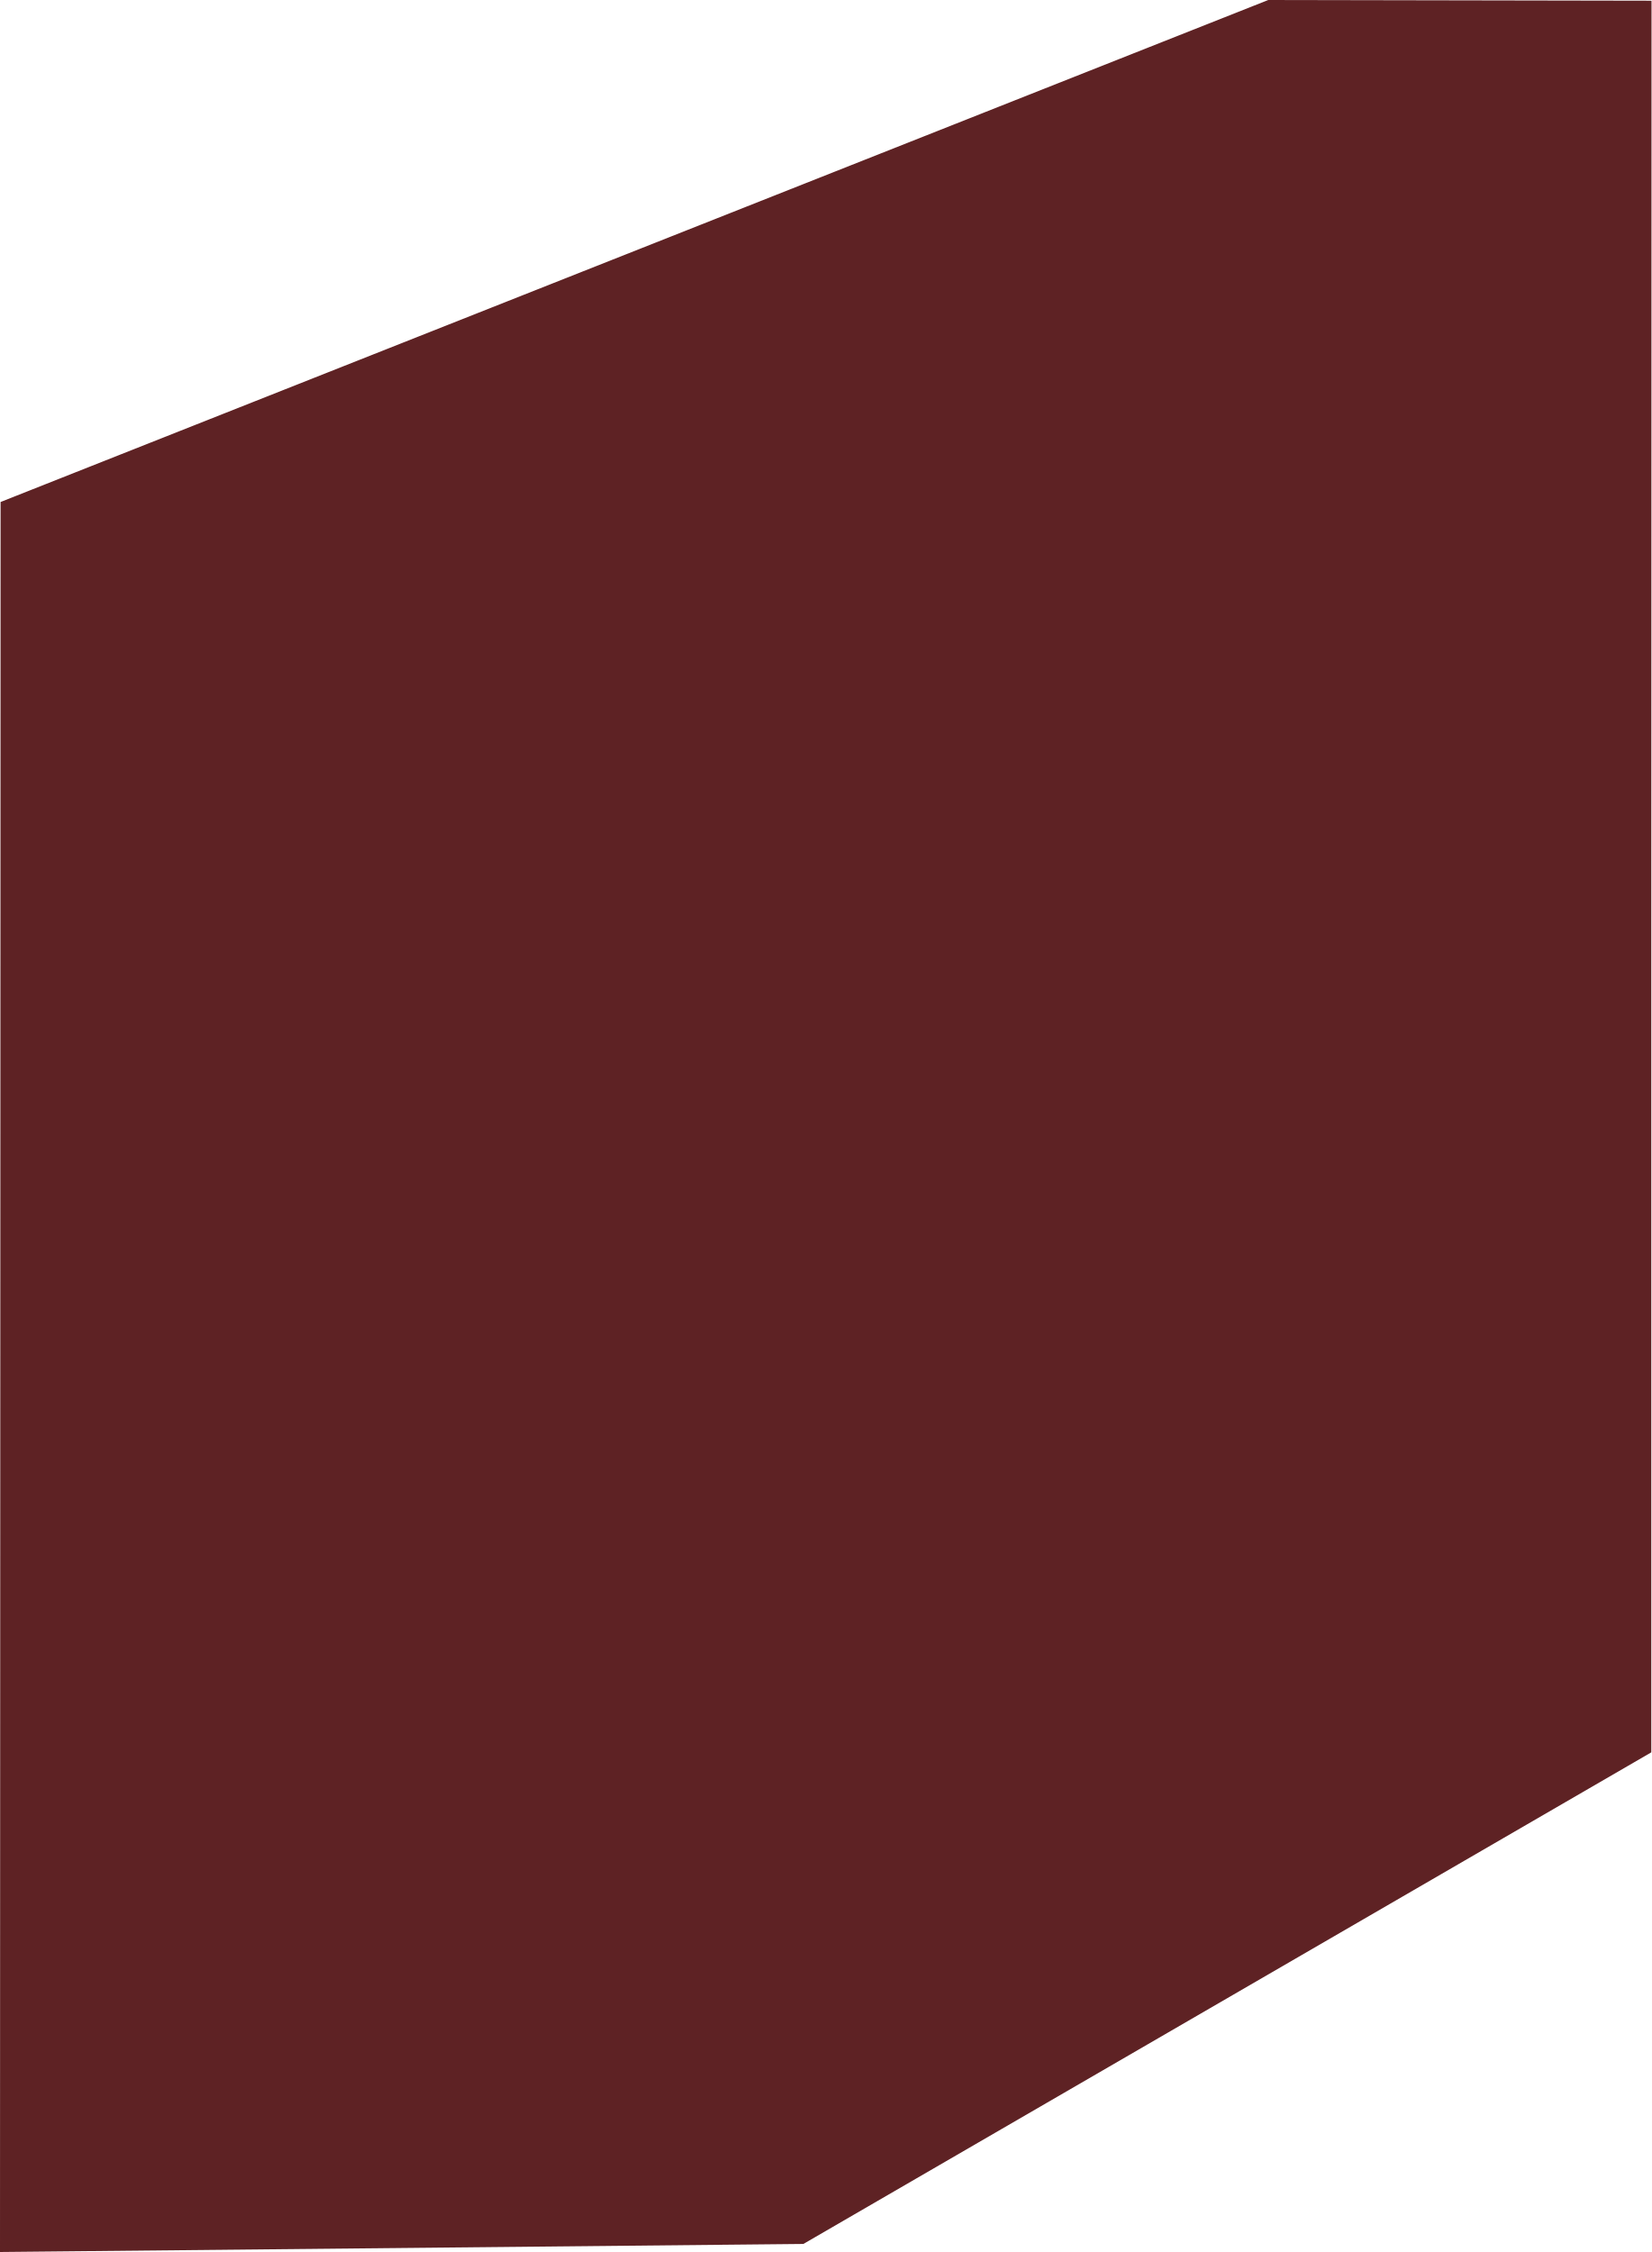
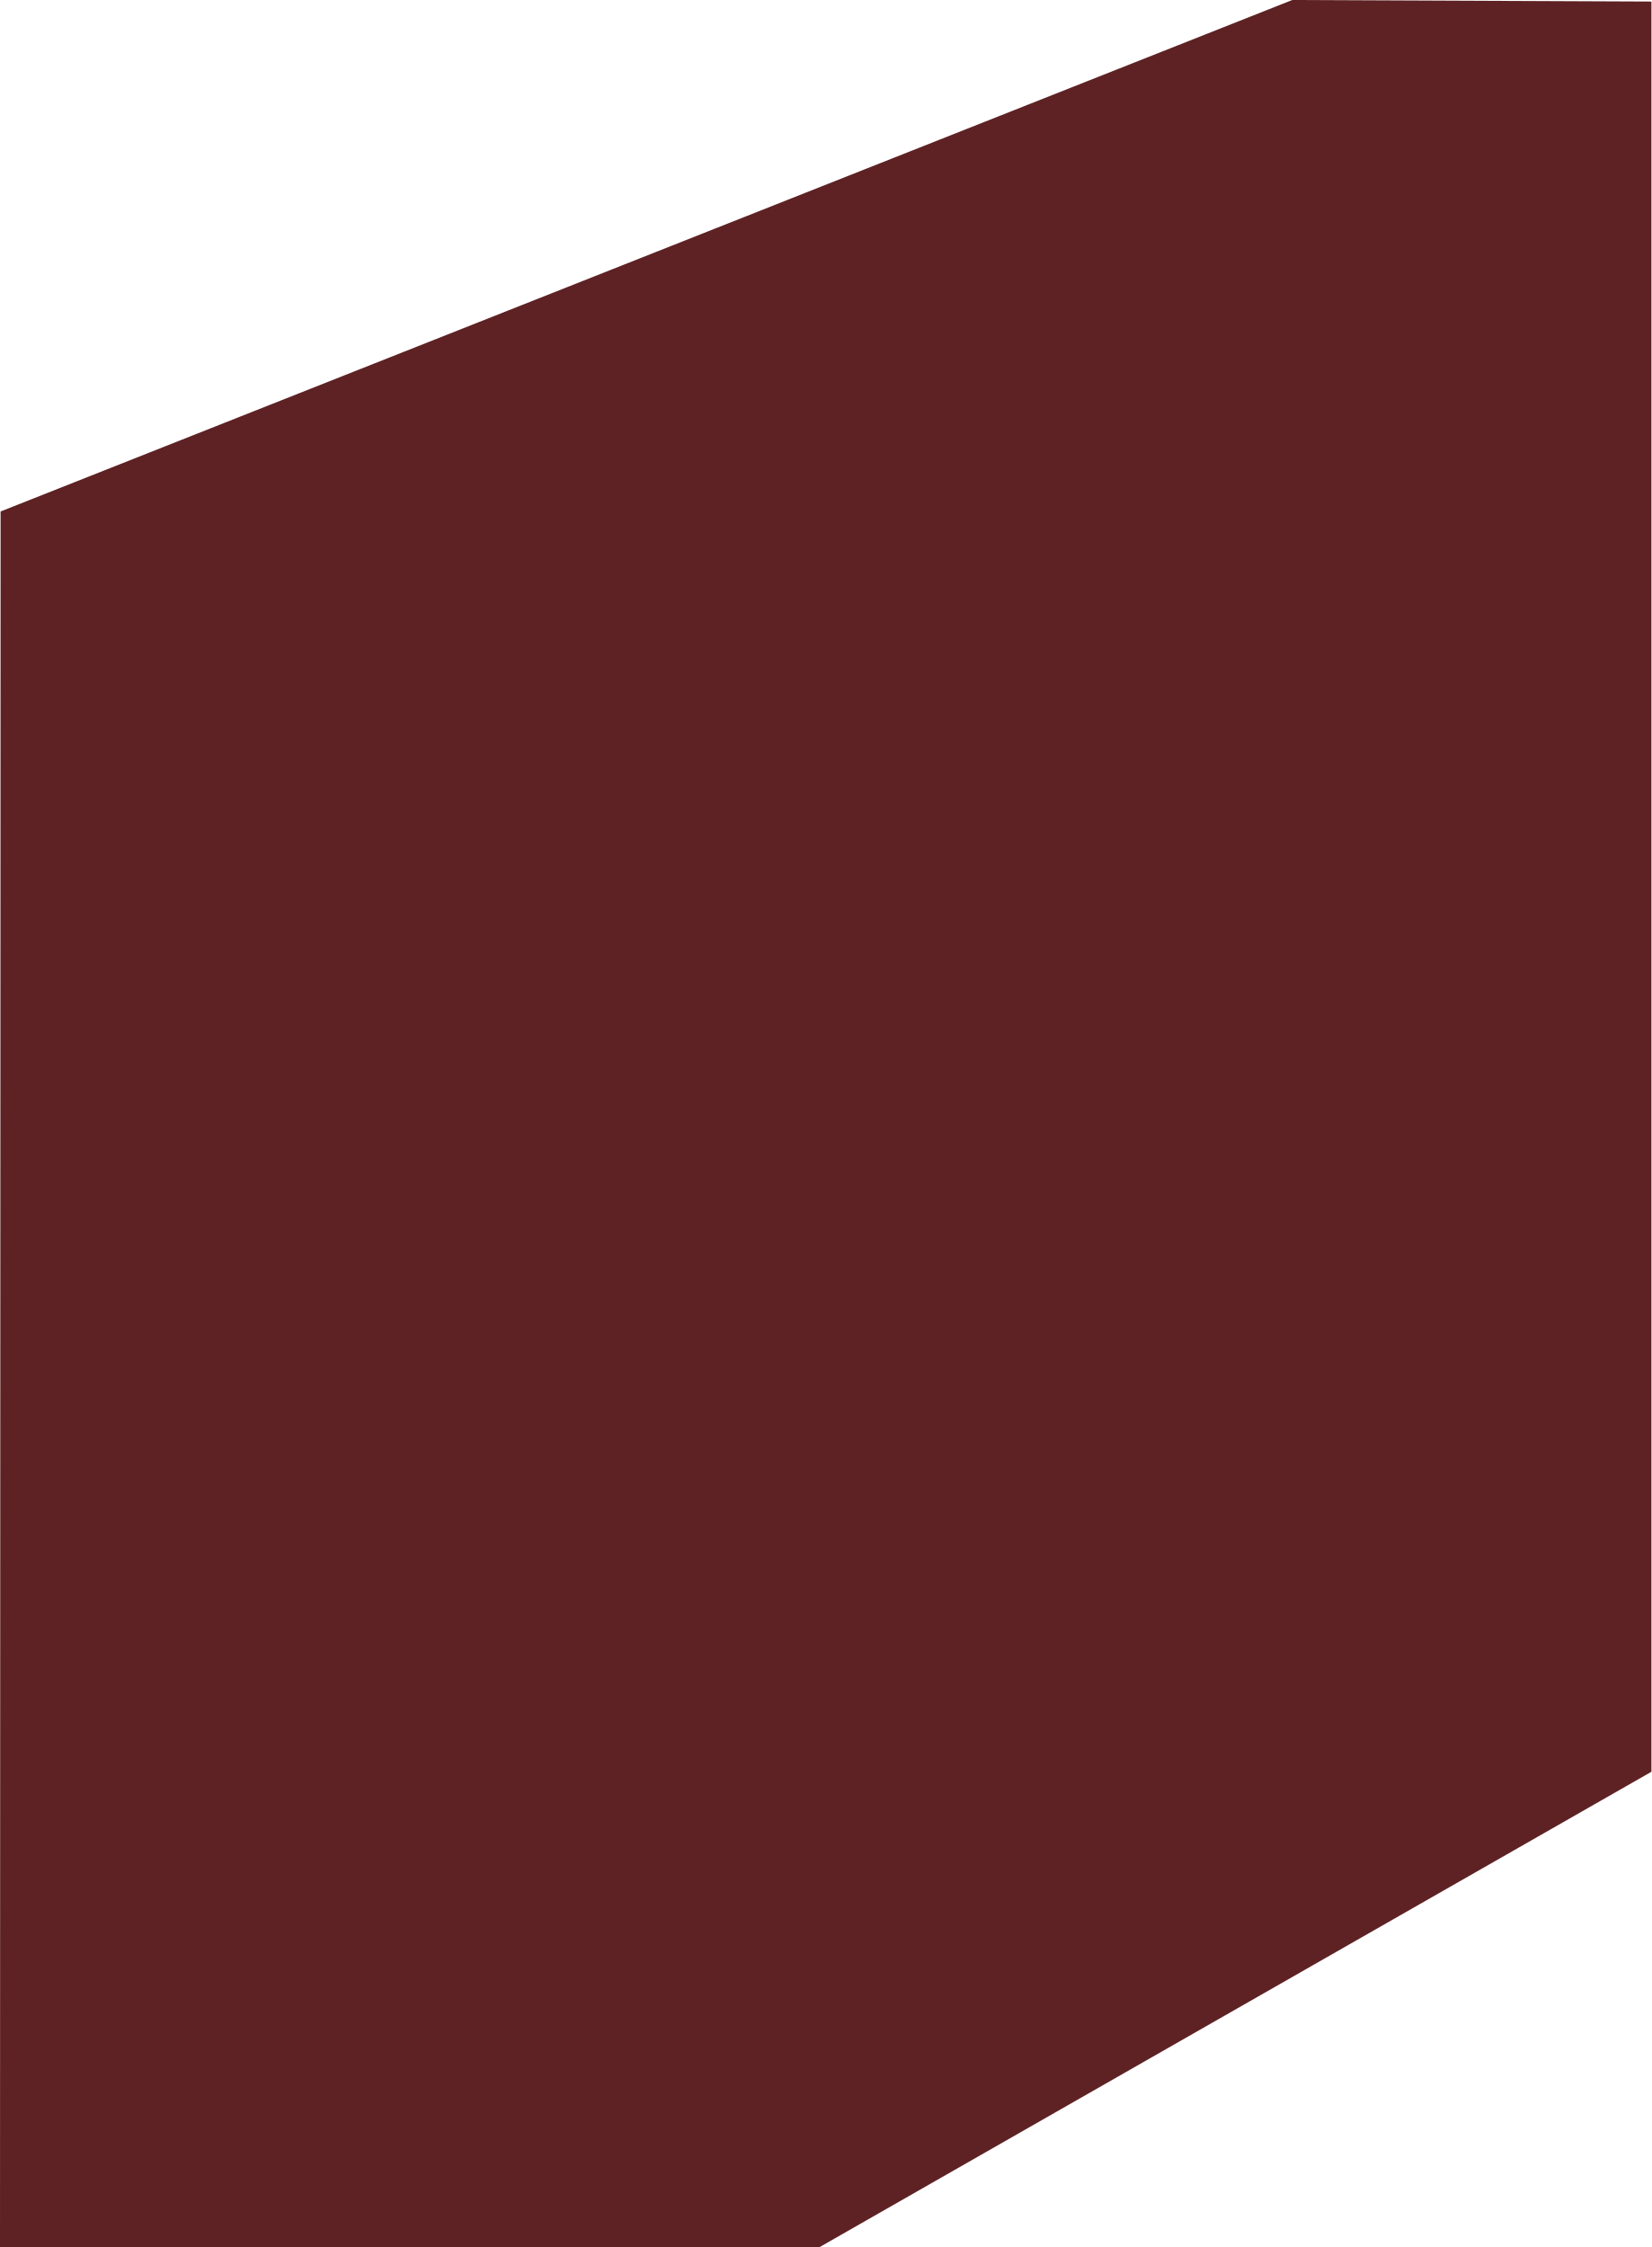
- <svg xmlns="http://www.w3.org/2000/svg" id="Layer_2" data-name="Layer 2" viewBox="0 0 141.64 193.13">
+ <svg xmlns="http://www.w3.org/2000/svg" id="Layer_2" data-name="Layer 2" viewBox="0 0 139 189.13">
  <g id="Layer_1-2" data-name="Layer 1">
-     <polygon points=".05 43.05 0 193.13 68.9 192.44 141.62 150.28 141.62 79.93 141.64 .06 108.77 0 .05 43.05" style="fill: #5e2224; stroke-width: 0px;" />
+     <polygon points=".05 43.05 0 189.13 69 189.13 139 149.13 139 80.13 139 .13 108.77 0 .05 43.05" style="fill: #5e2224; stroke-width: 0px;" />
  </g>
</svg>
